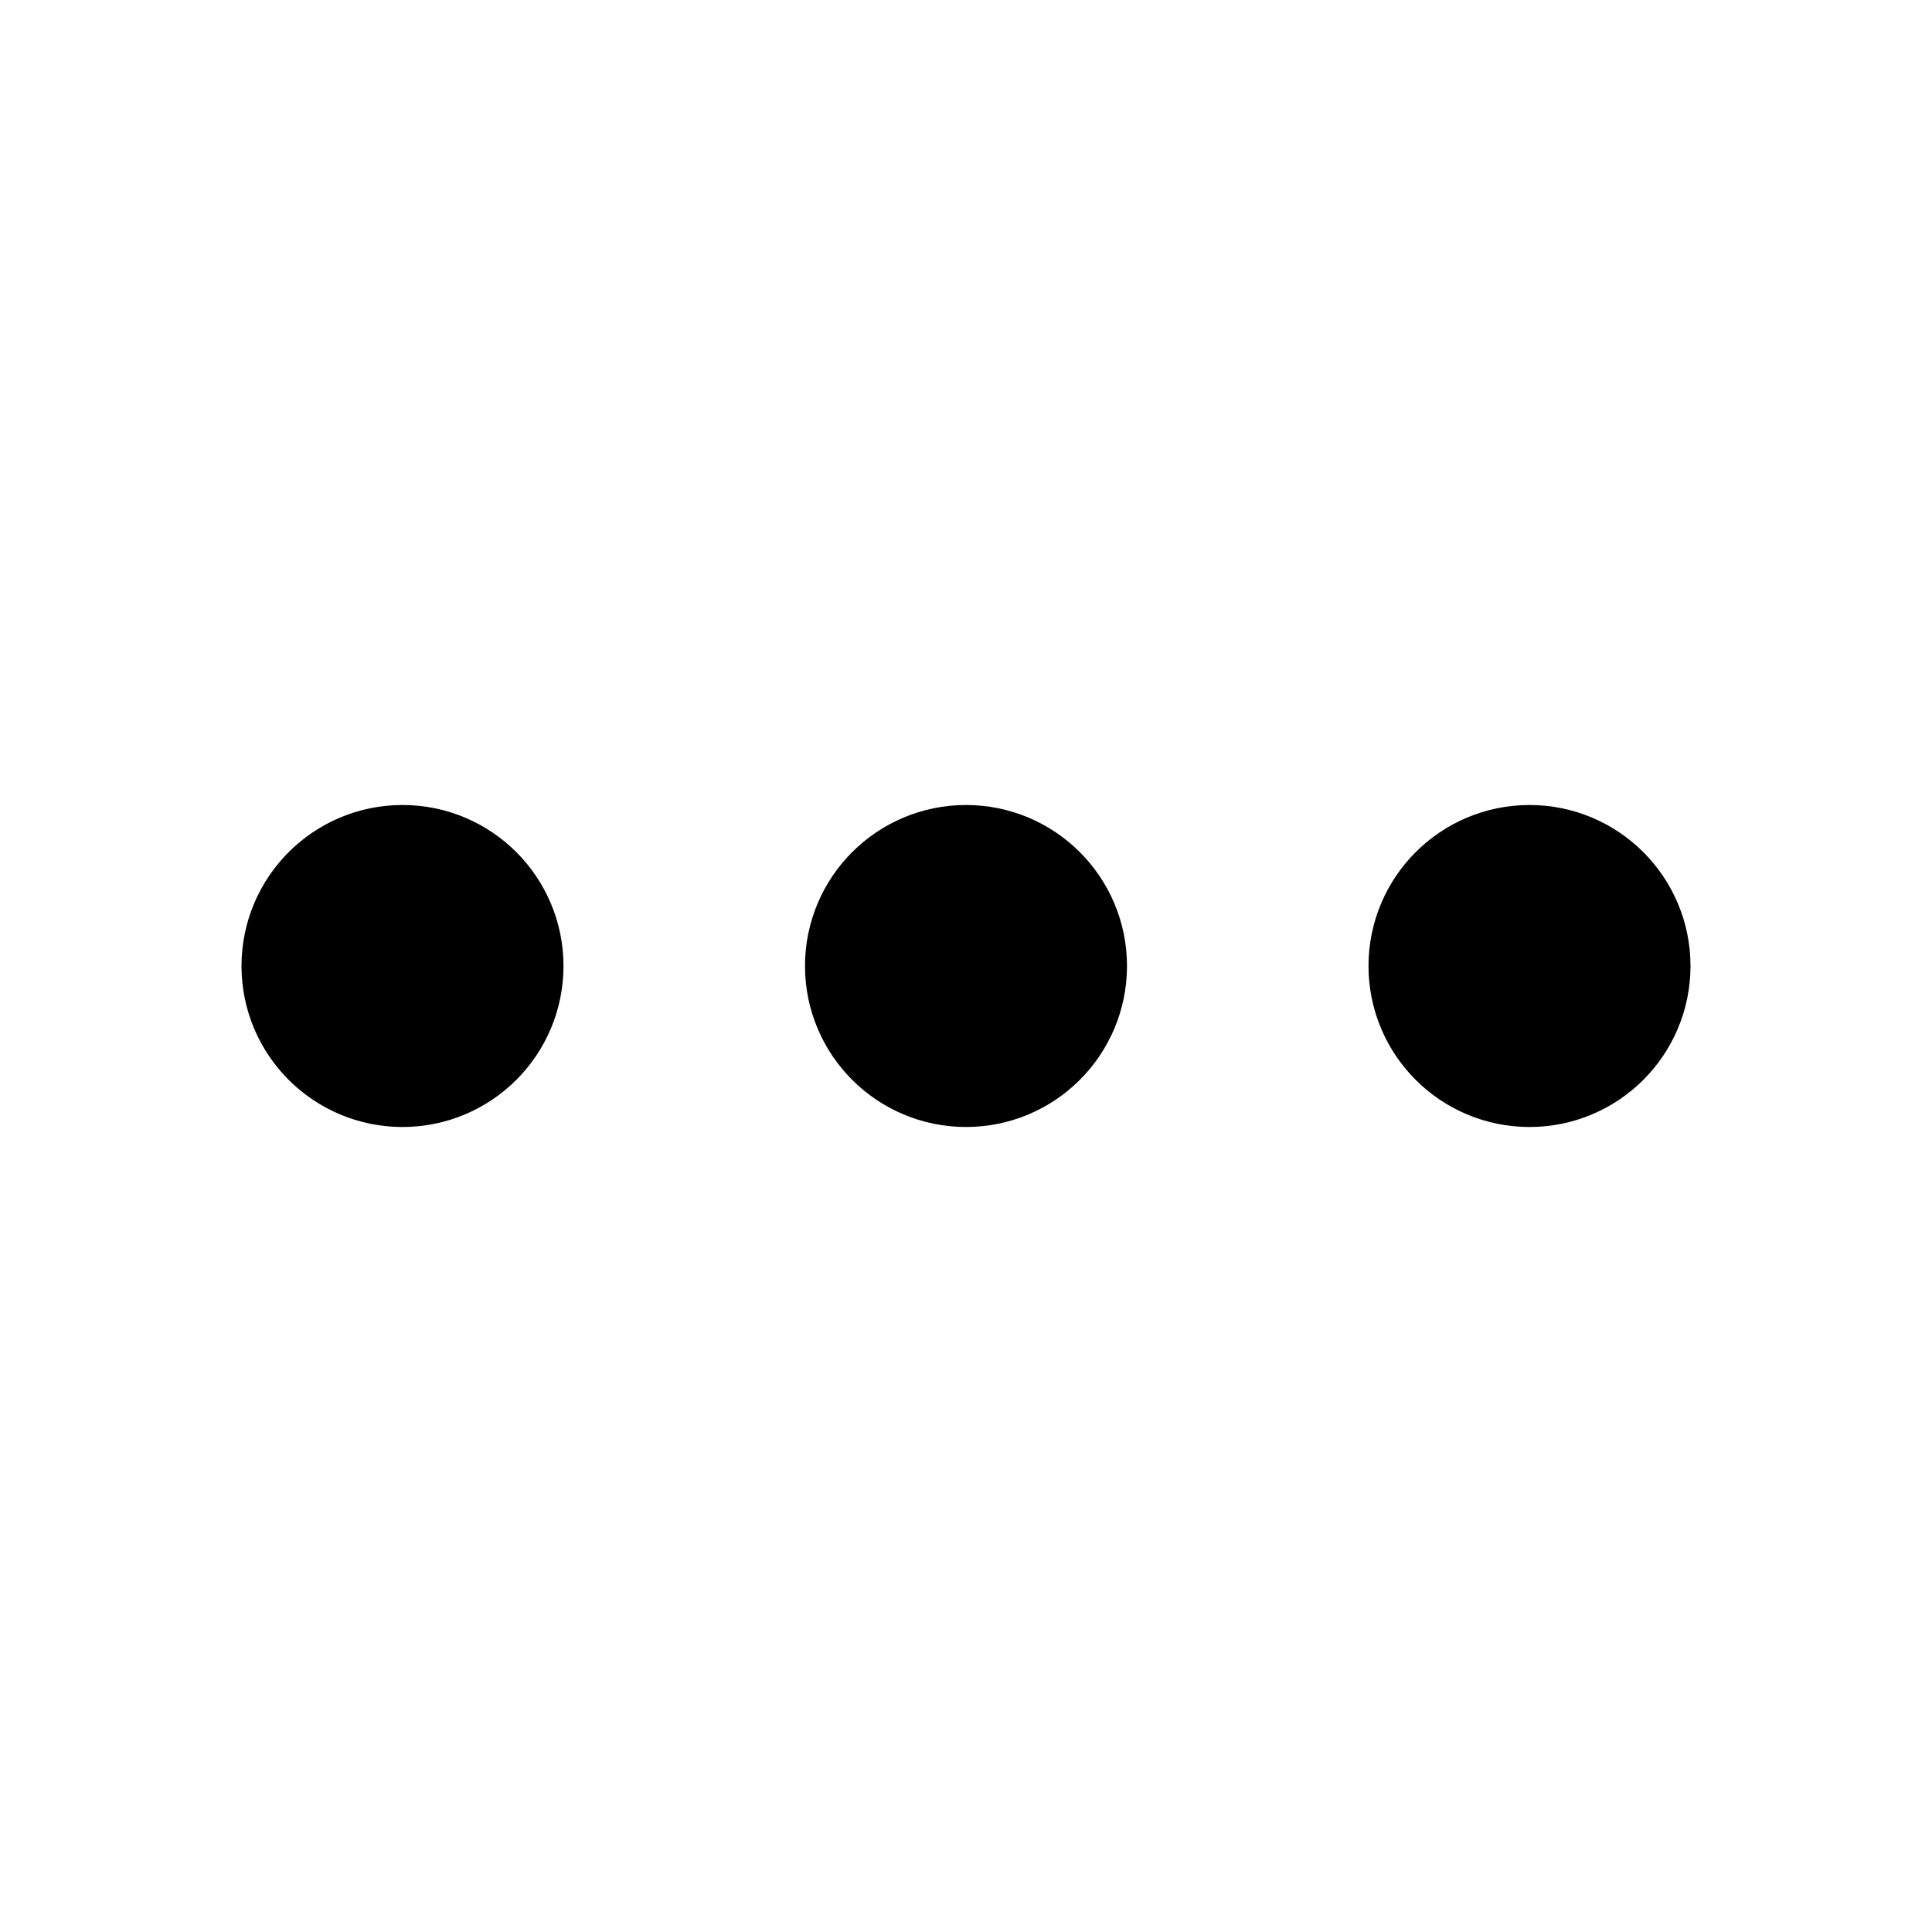
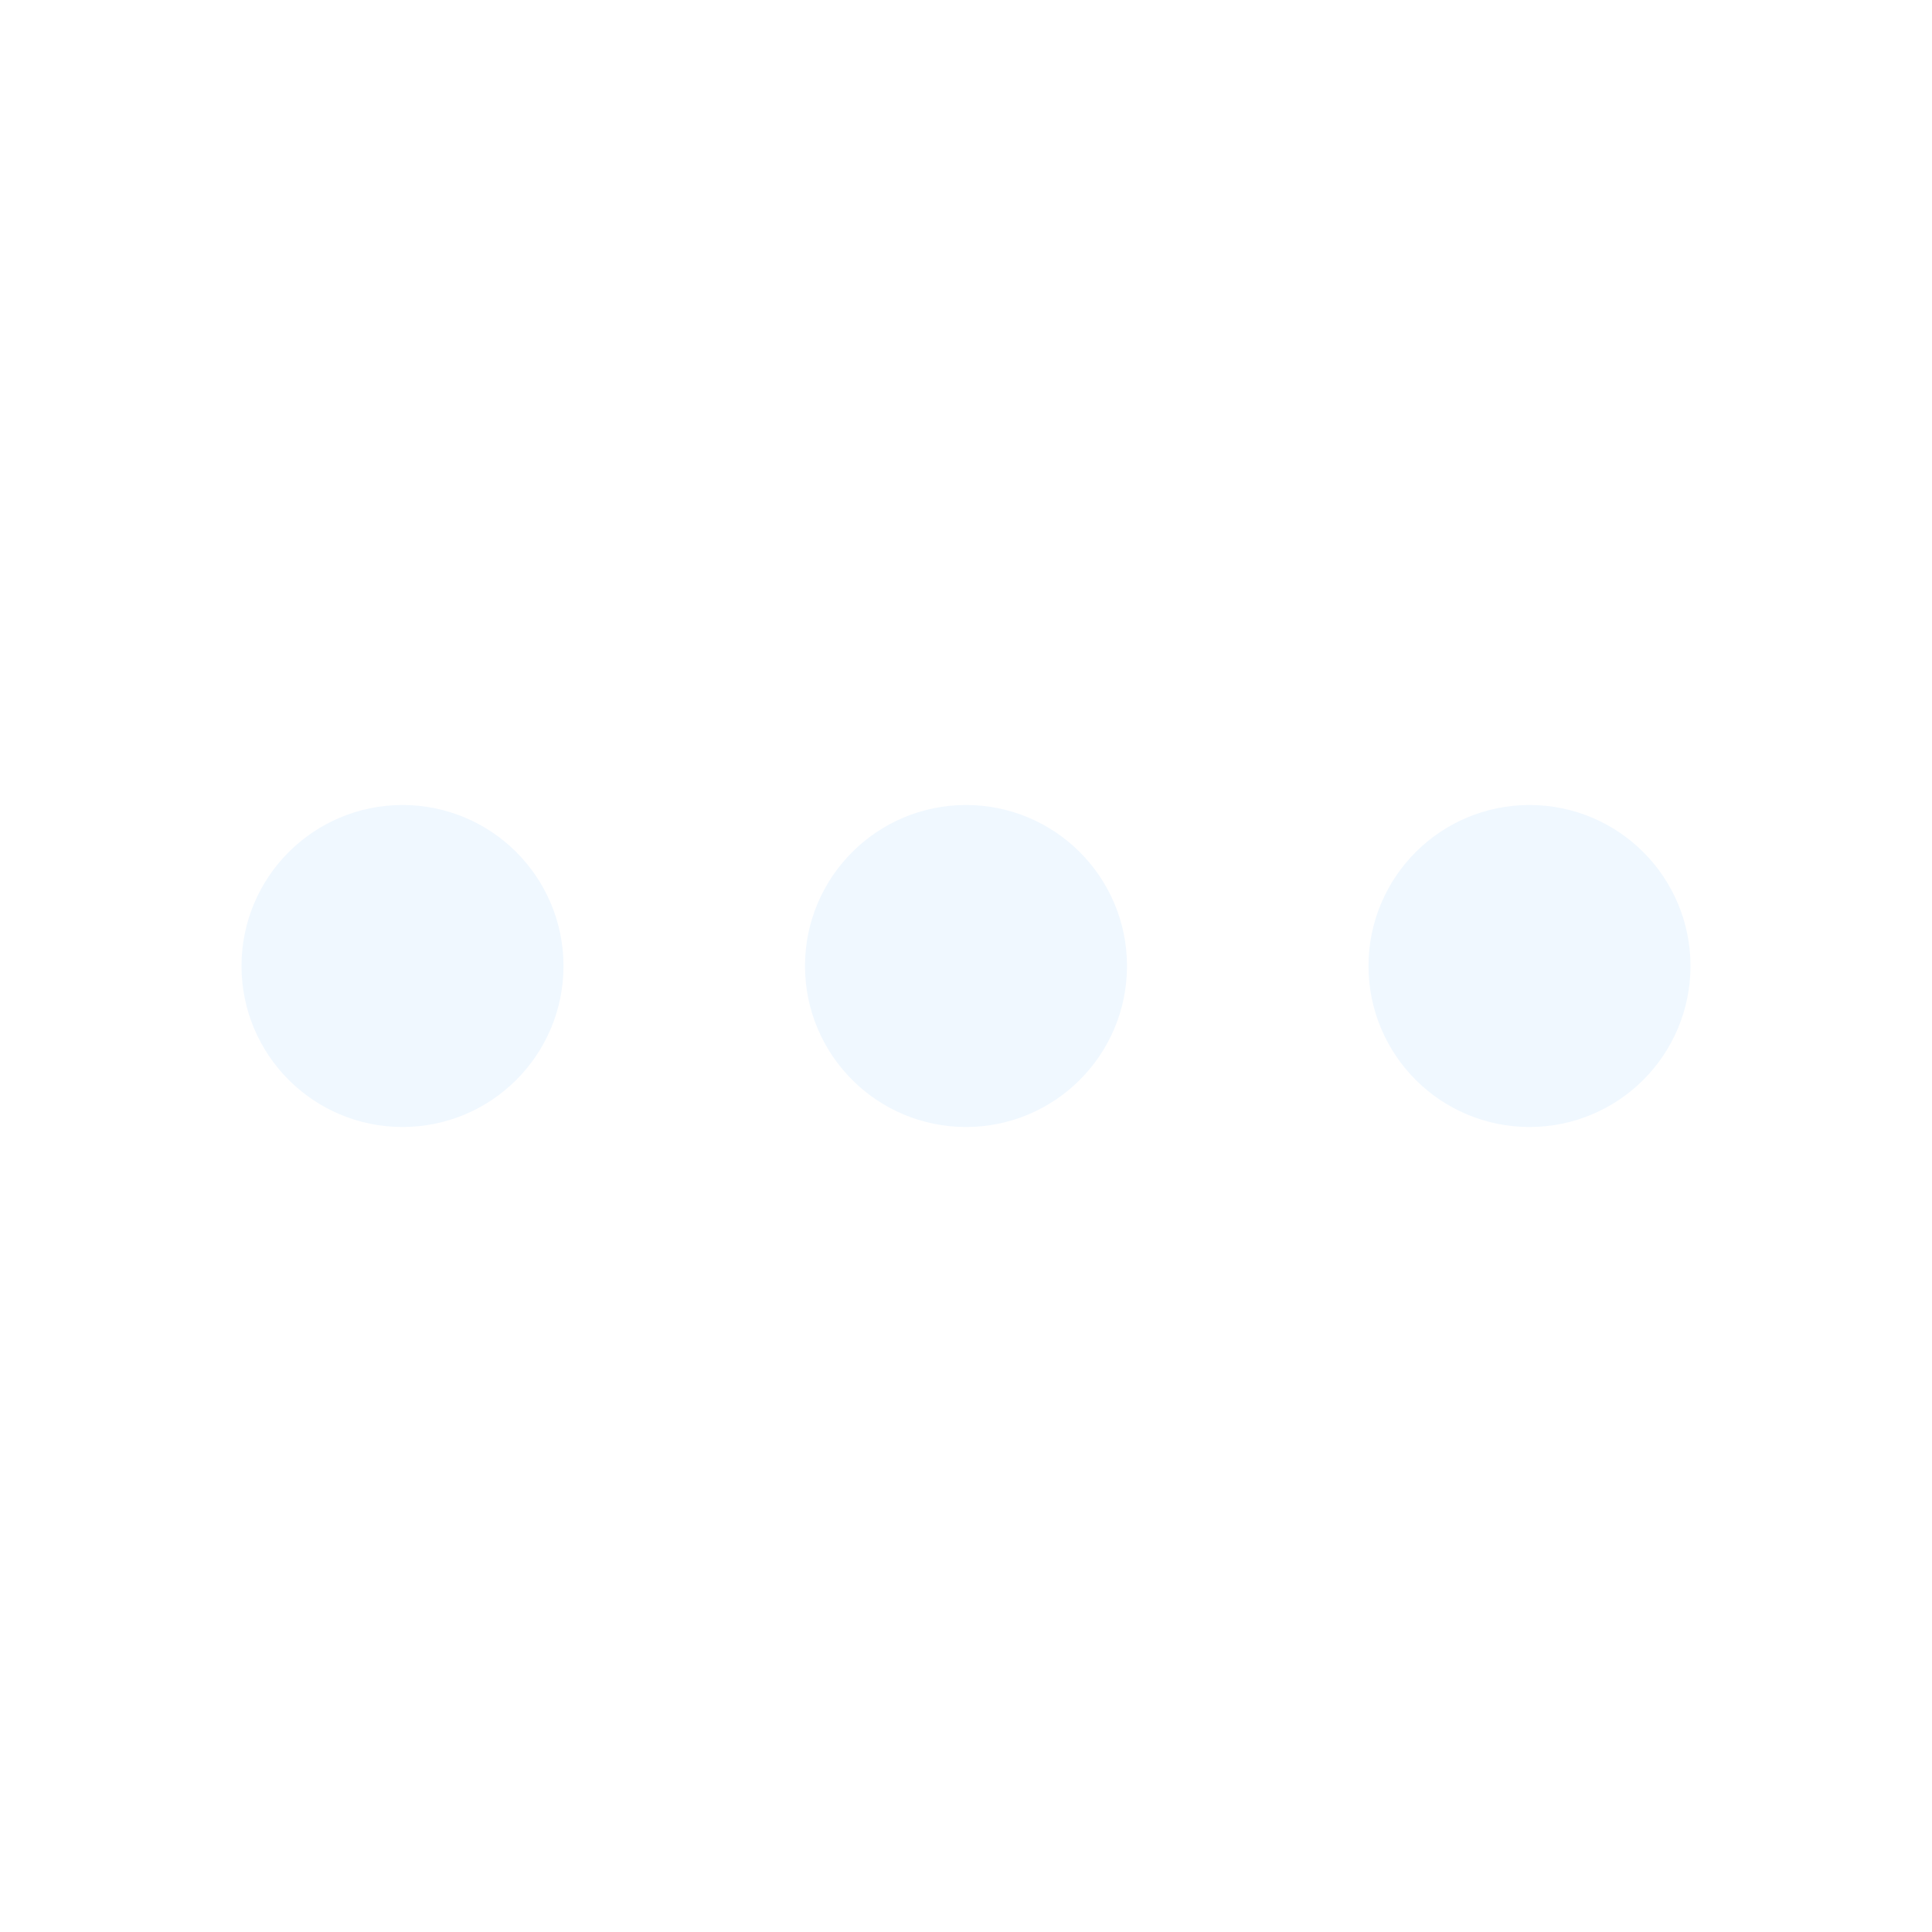
- <svg xmlns="http://www.w3.org/2000/svg" width="24" height="24" viewBox="0 0 24 24" fill="none" stroke="currentColor" stroke-width="2" stroke-linecap="round" stroke-linejoin="round" class="feather feather-more-horizontal">
+ <svg xmlns="http://www.w3.org/2000/svg" width="24" height="24" viewBox="0 0 24 24" fill="none" stroke="aliceblue" stroke-width="2" stroke-linecap="round" stroke-linejoin="round" class="feather feather-more-horizontal">
  <circle cx="12" cy="12" r="1" />
  <circle cx="19" cy="12" r="1" />
  <circle cx="5" cy="12" r="1" />
</svg>
